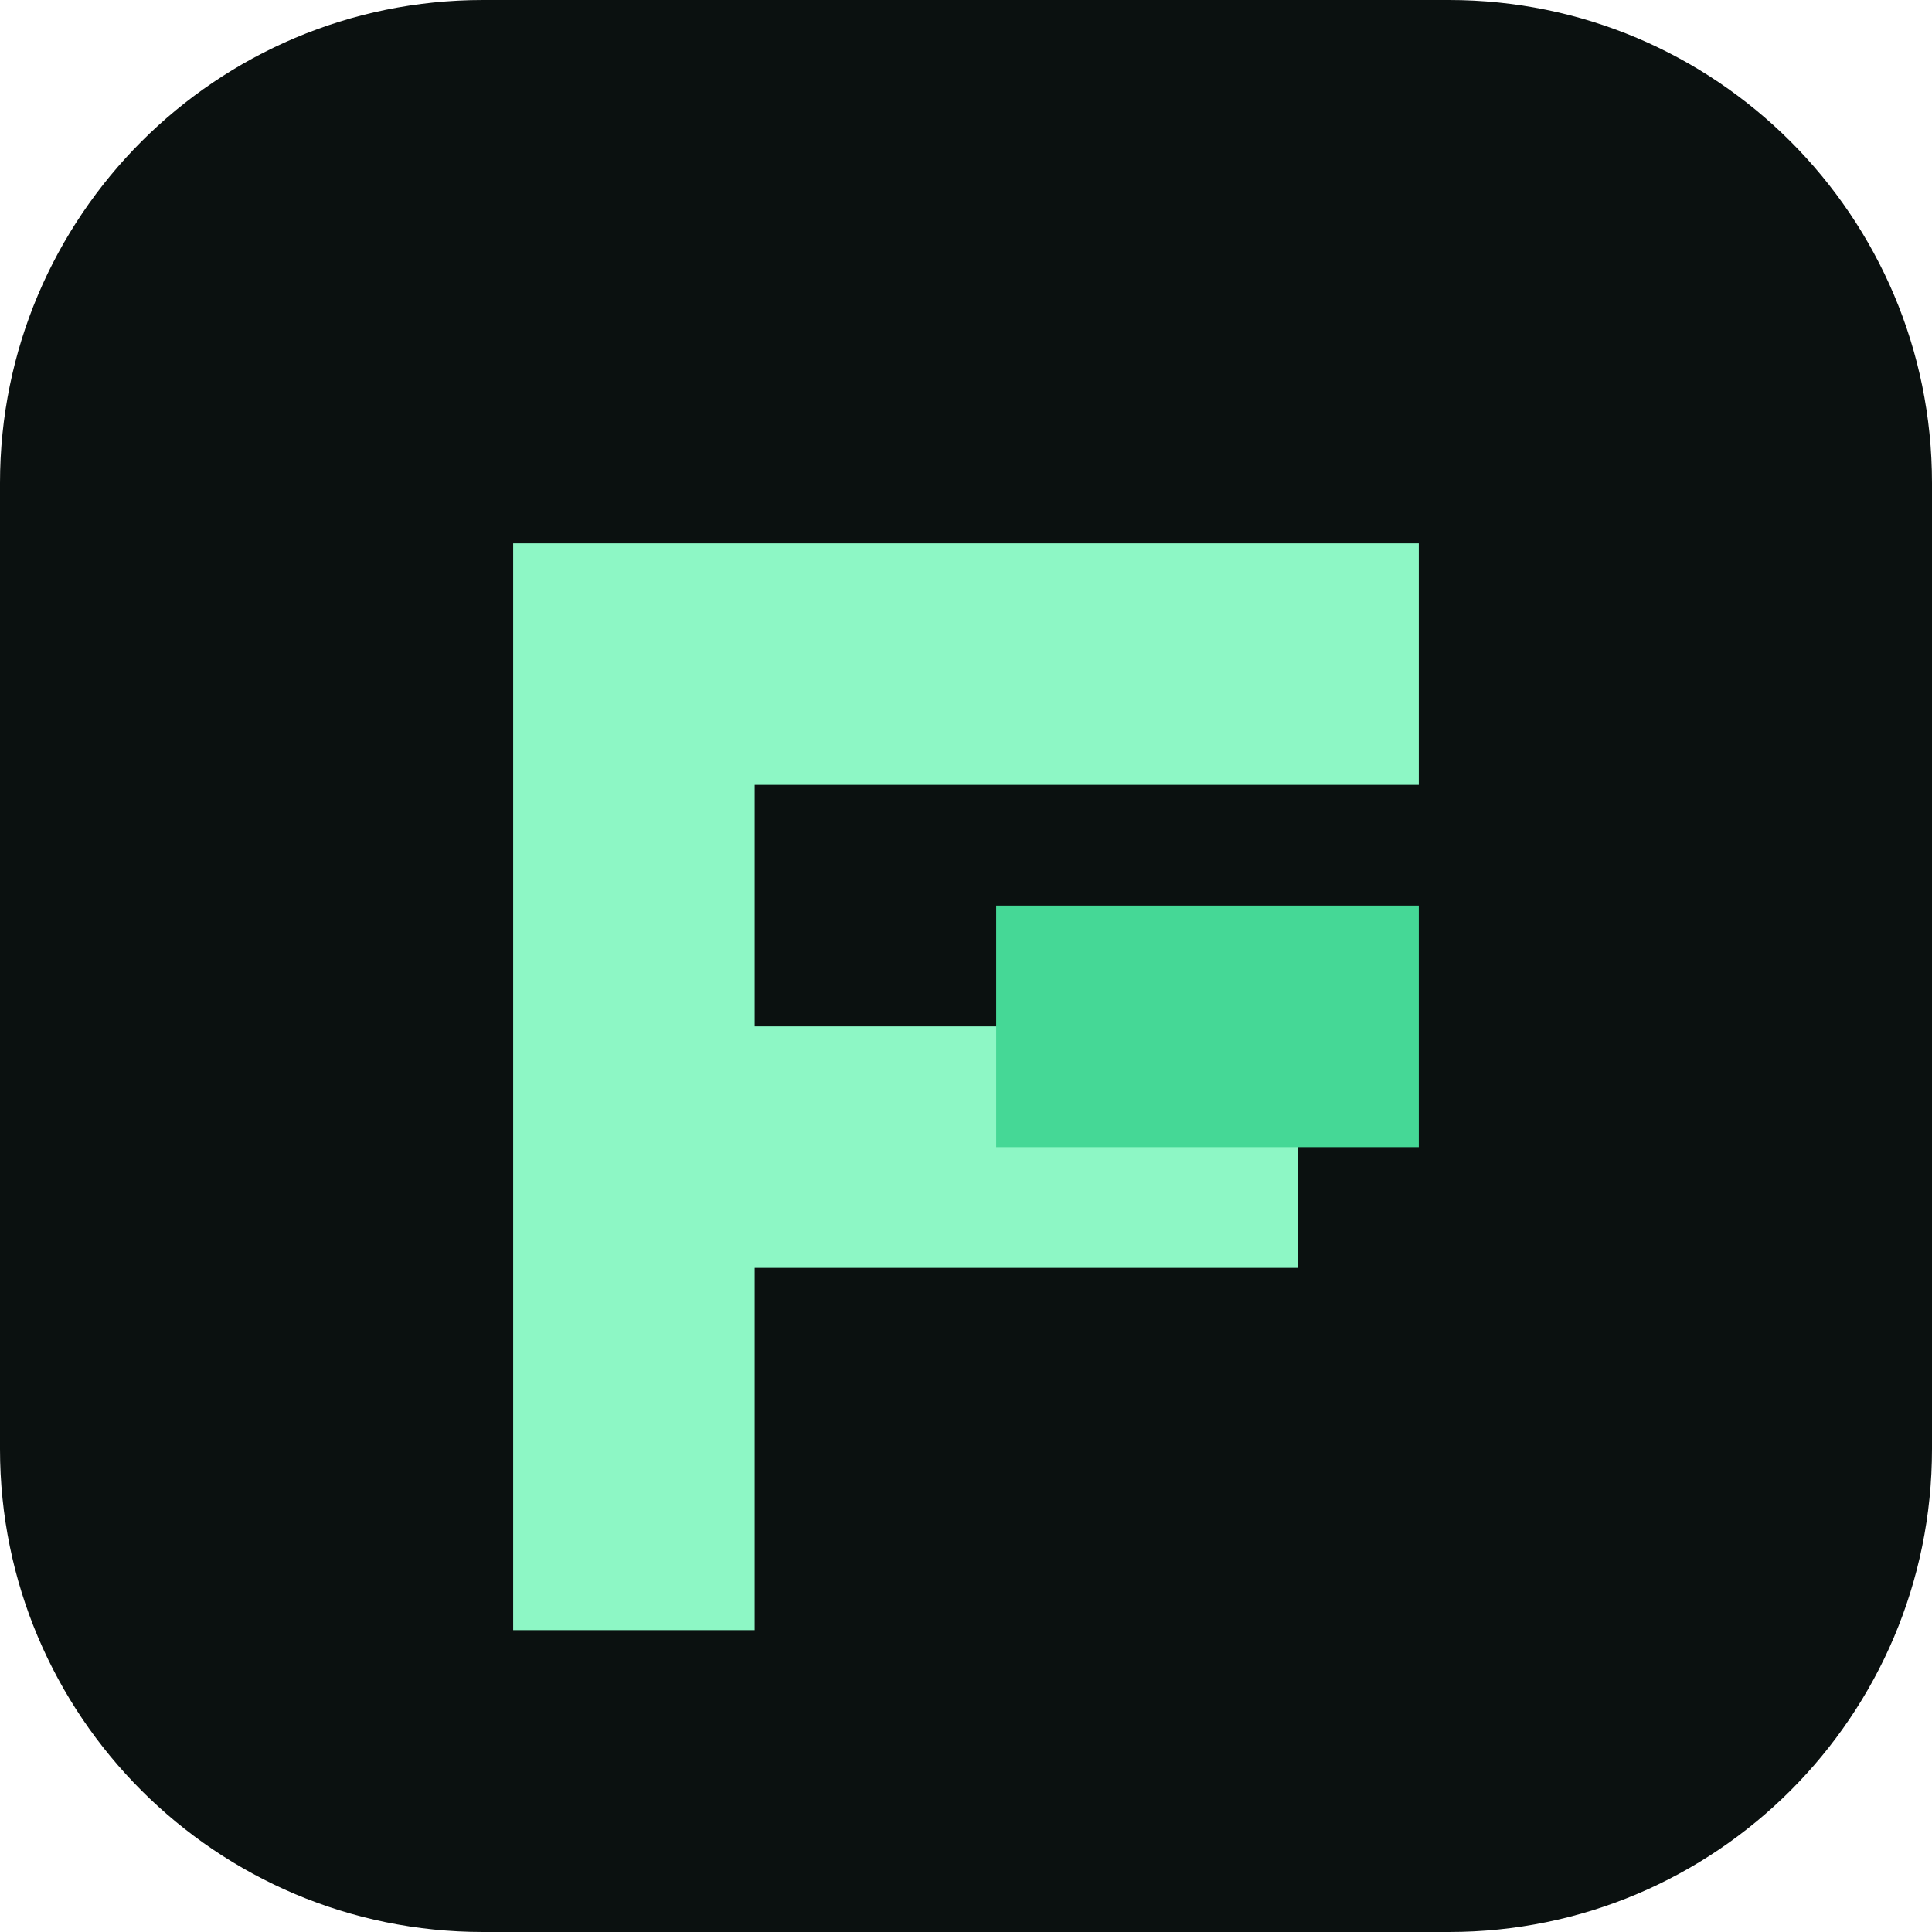
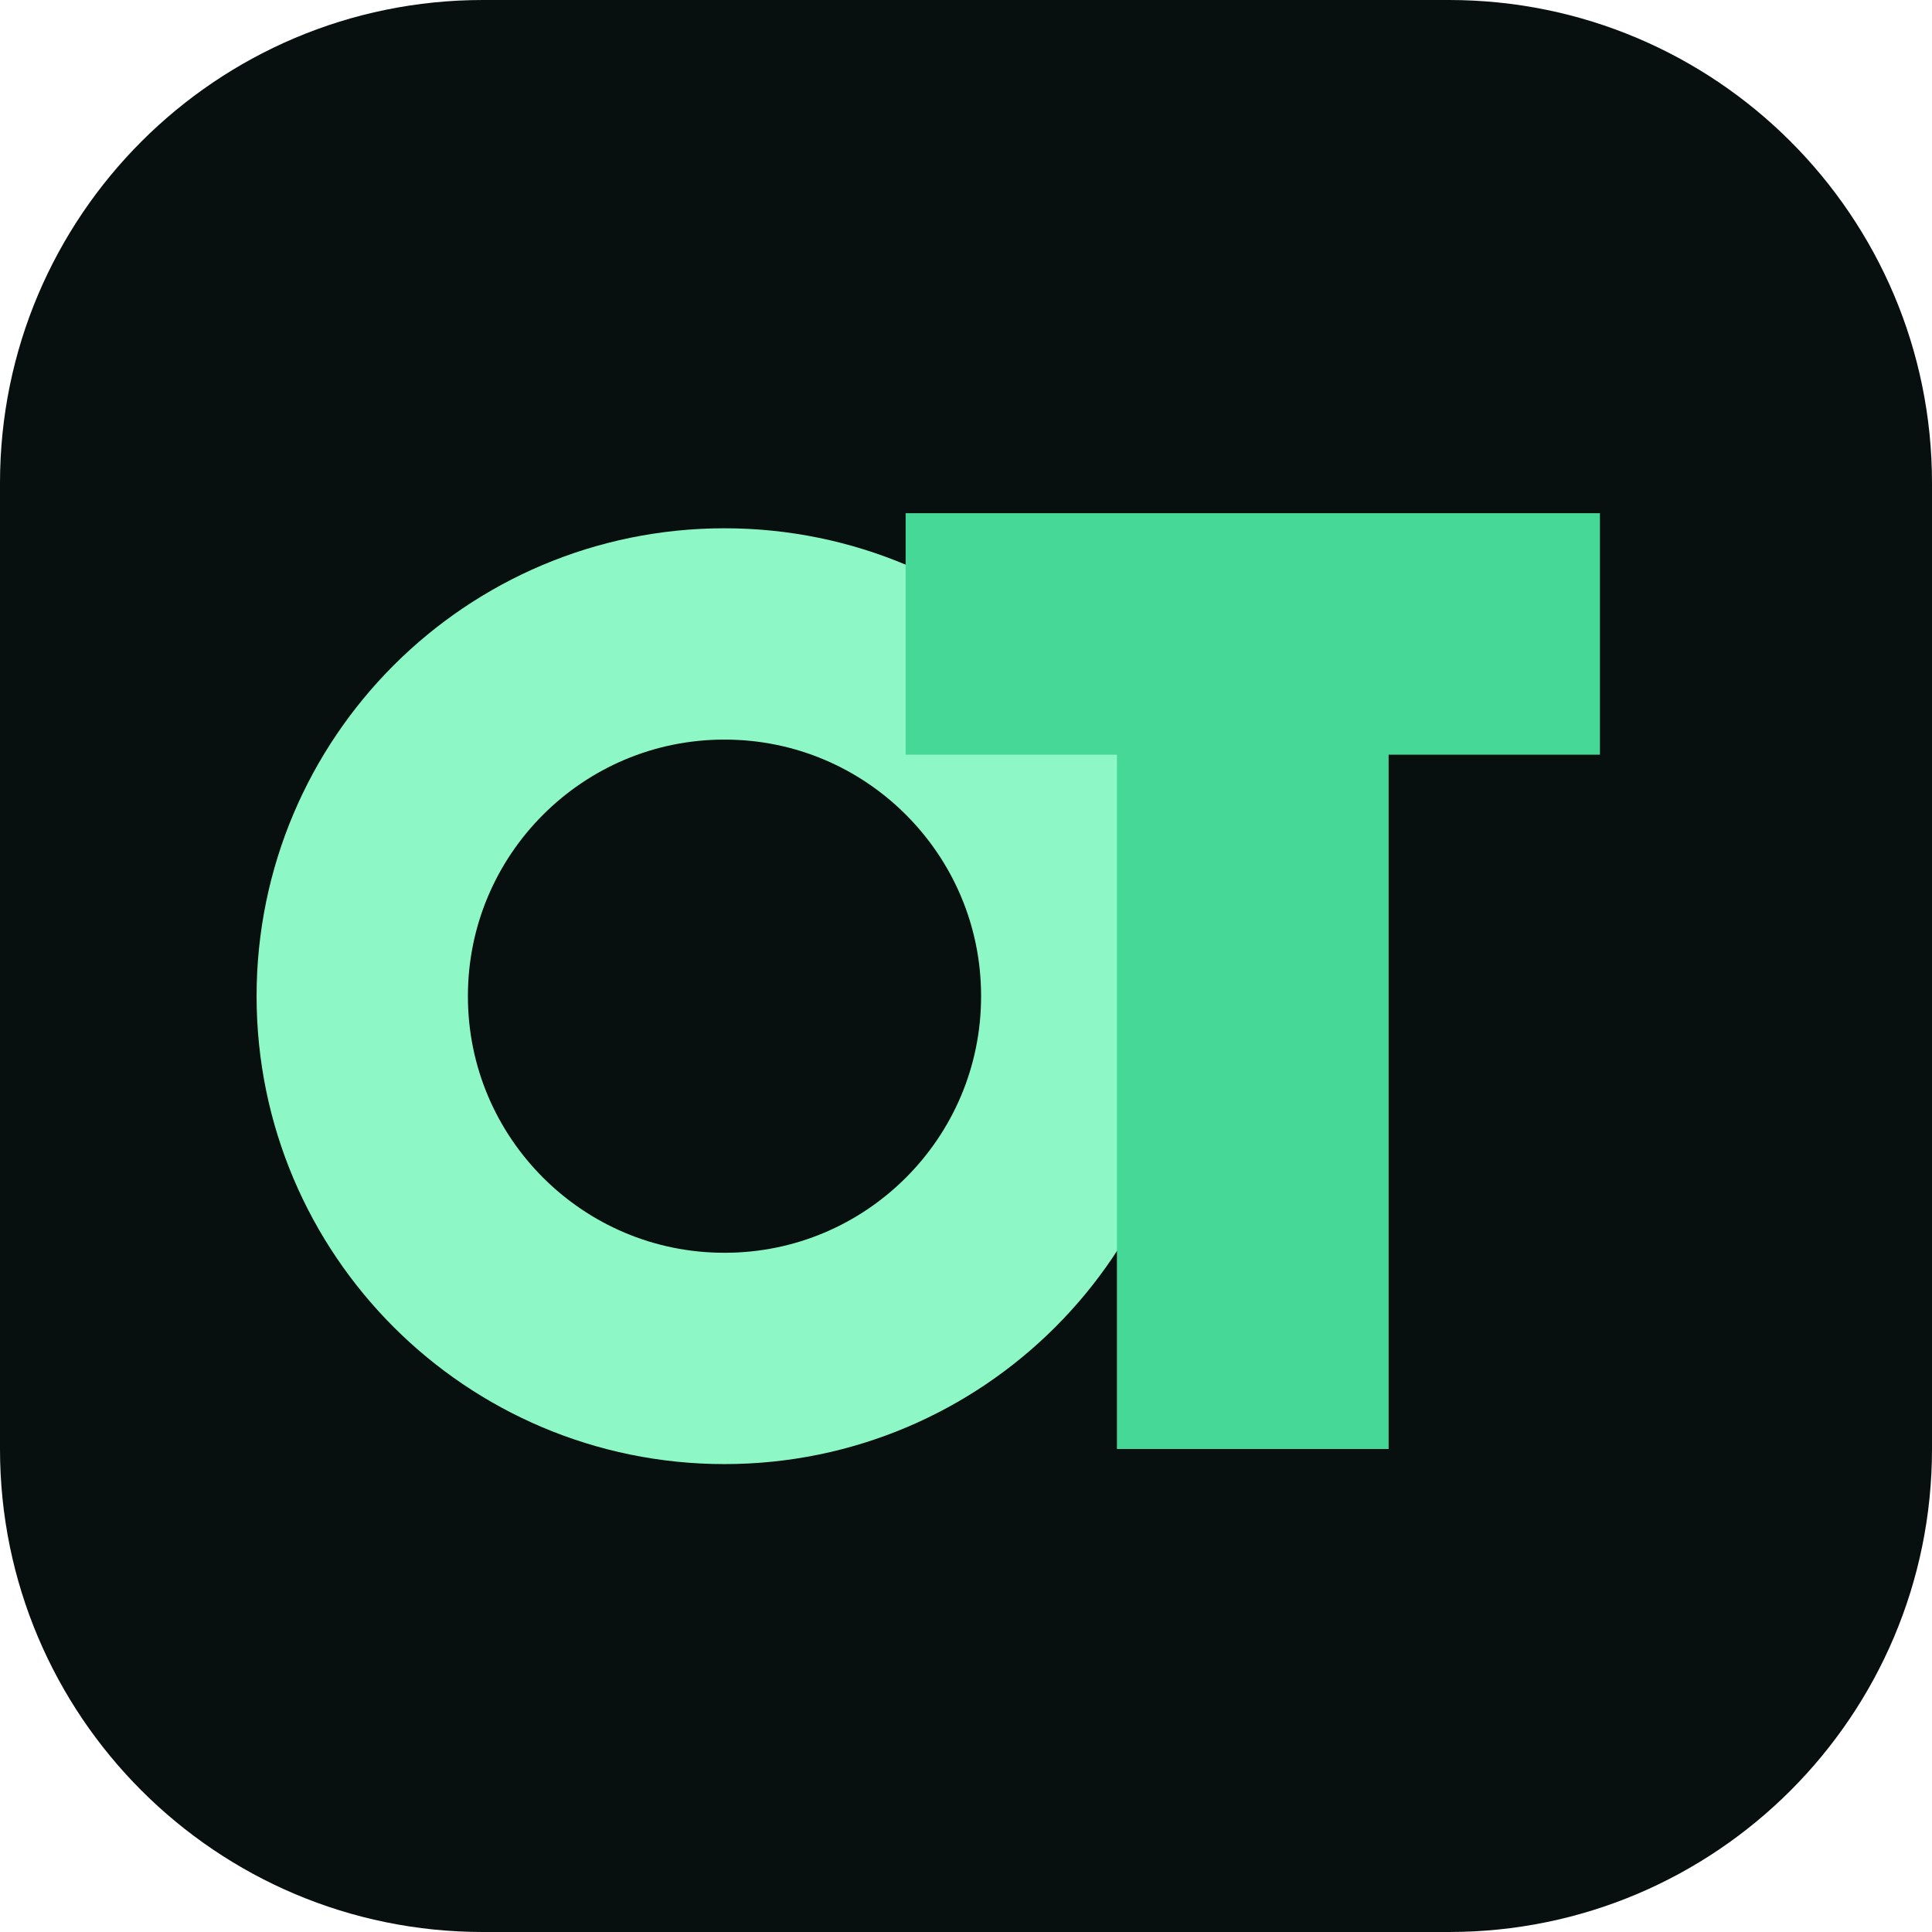
<svg xmlns="http://www.w3.org/2000/svg" viewBox="0 0 64 64">
-   <rect width="64" height="64" rx="16" fill="#0b1110" />
-   <path d="M17 18h30v8H25v8h18v8H25v12h-8V18Z" fill="#8df7c5" />
-   <path d="M33 30h14v8H33z" fill="#45d896" />
+   <rect width="64" height="64" rx="16" fill="#07100f" />
+   <circle cx="24" cy="33" r="12" fill="none" stroke="#8df7c5" stroke-width="7" />
+   <path d="M30 17h23v8h-7v23h-9V25h-7z" fill="#45d896" />
</svg>
